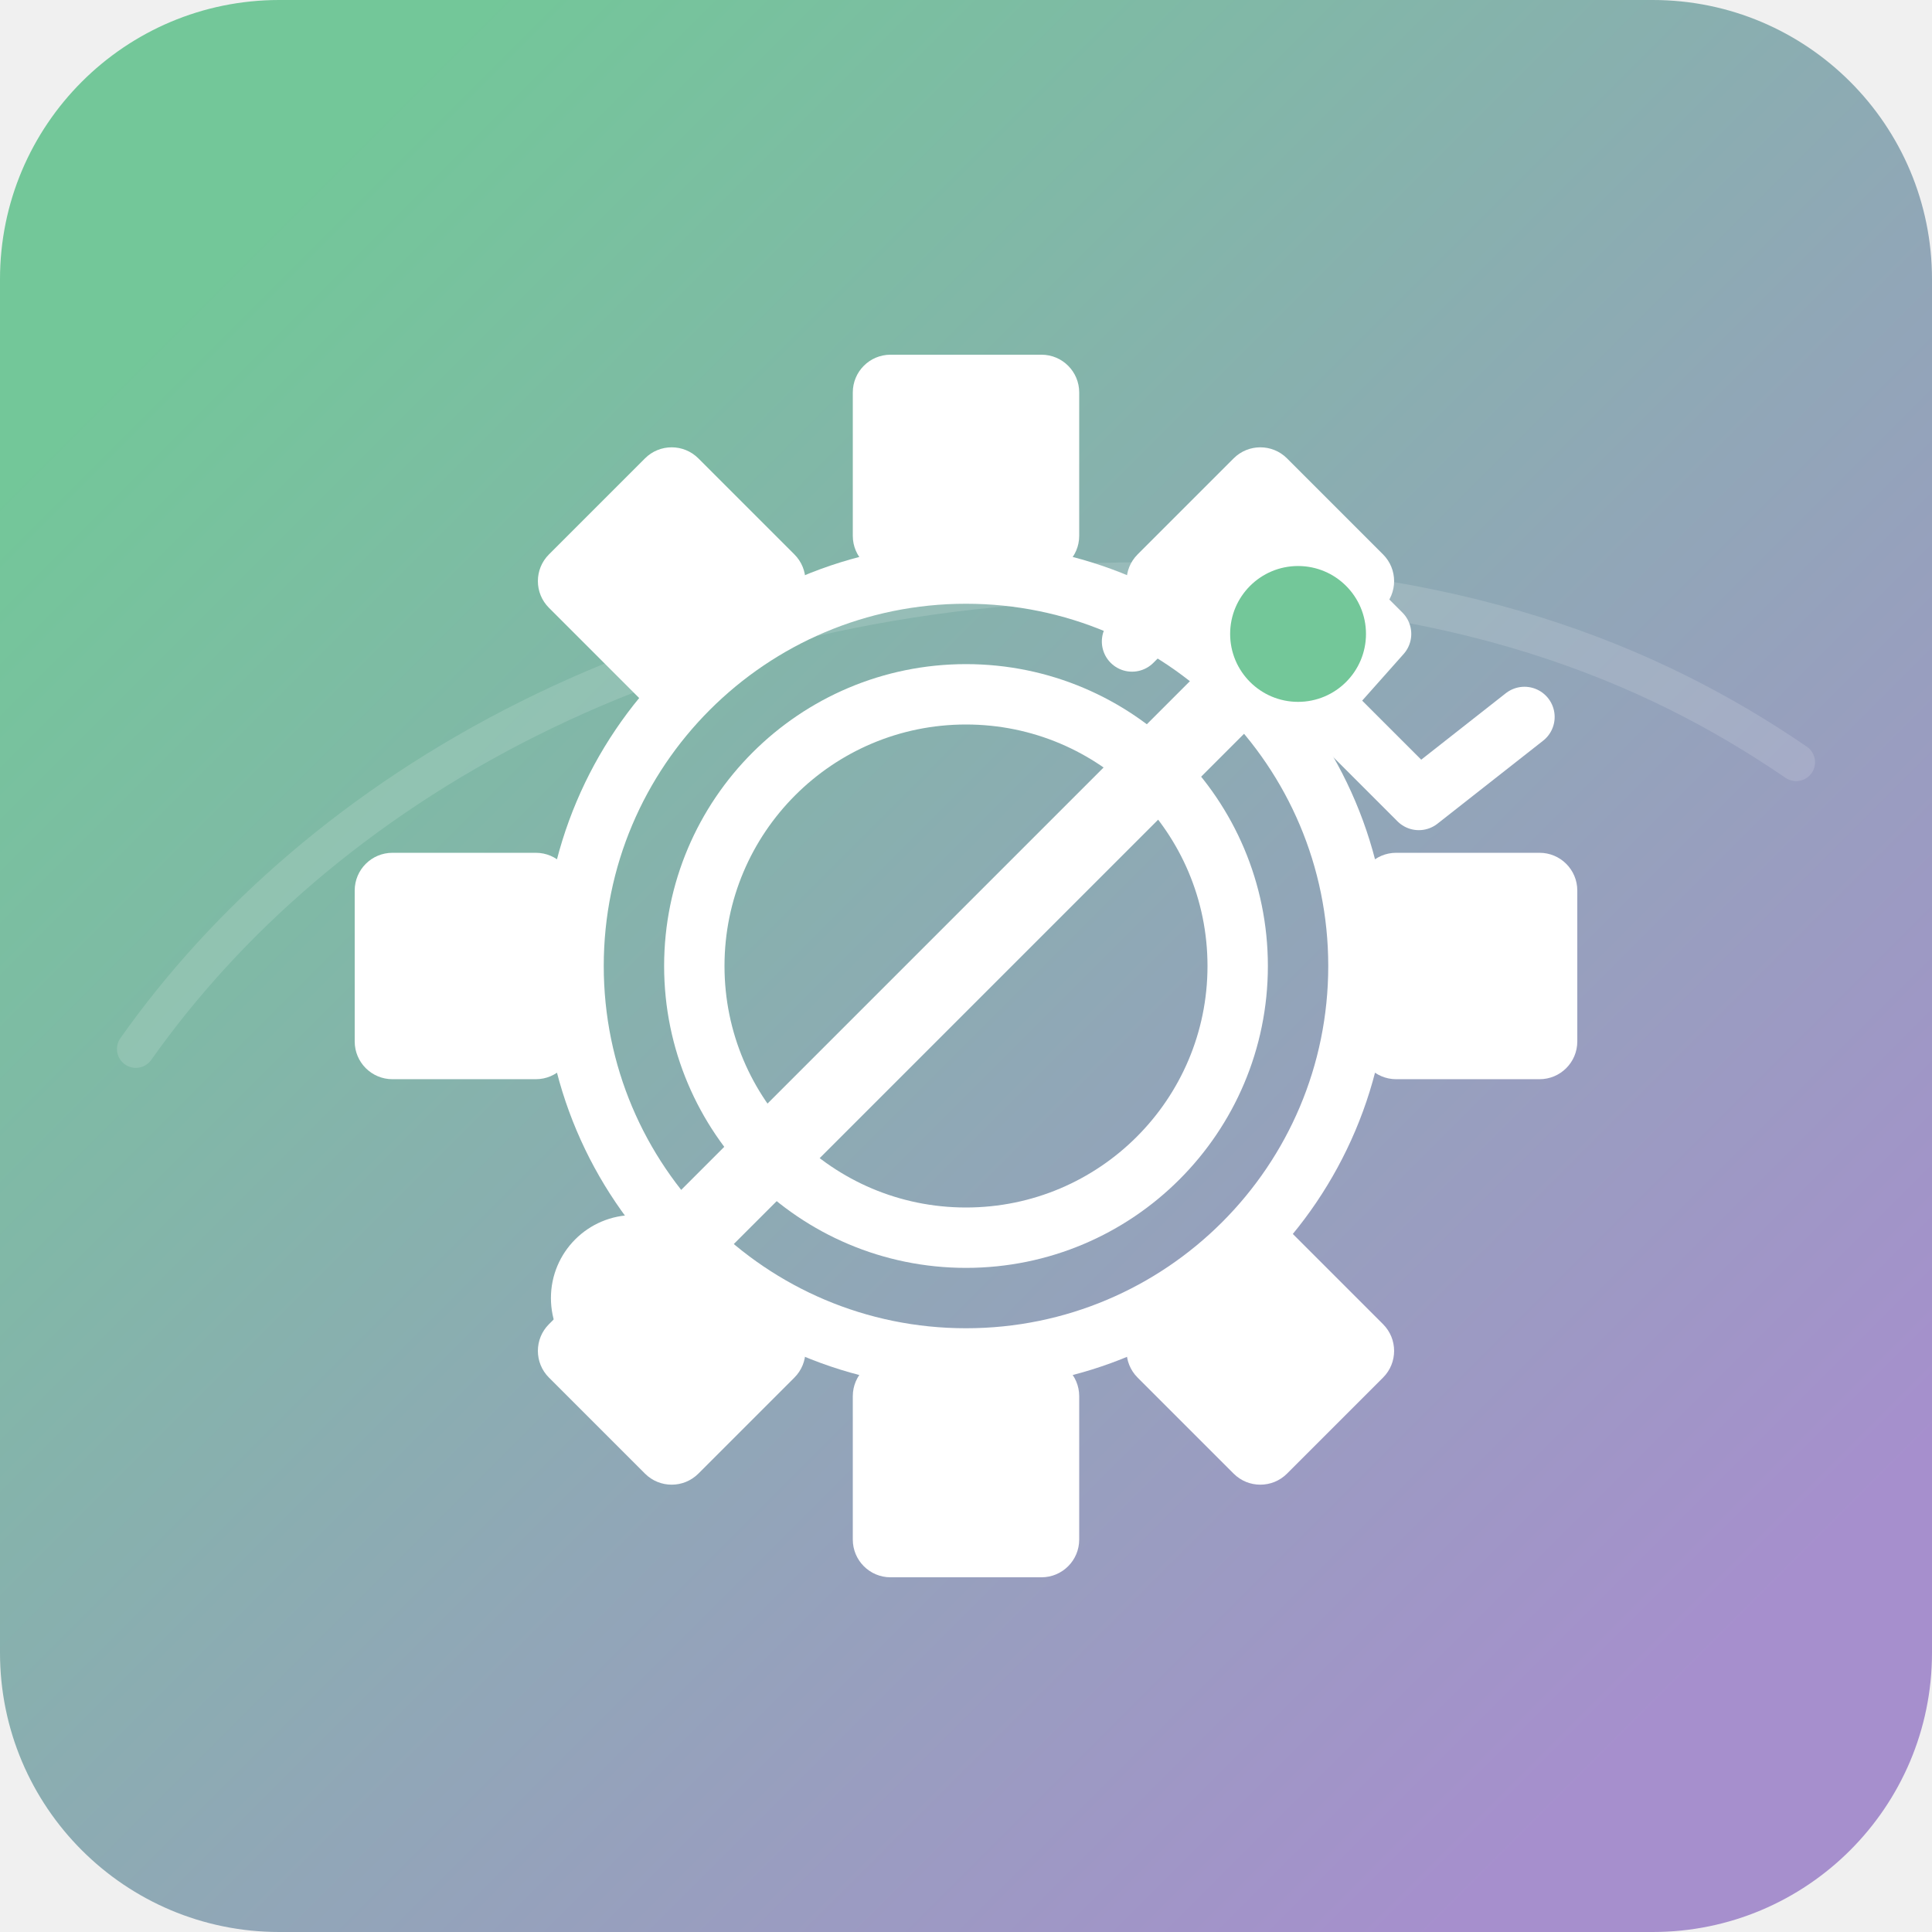
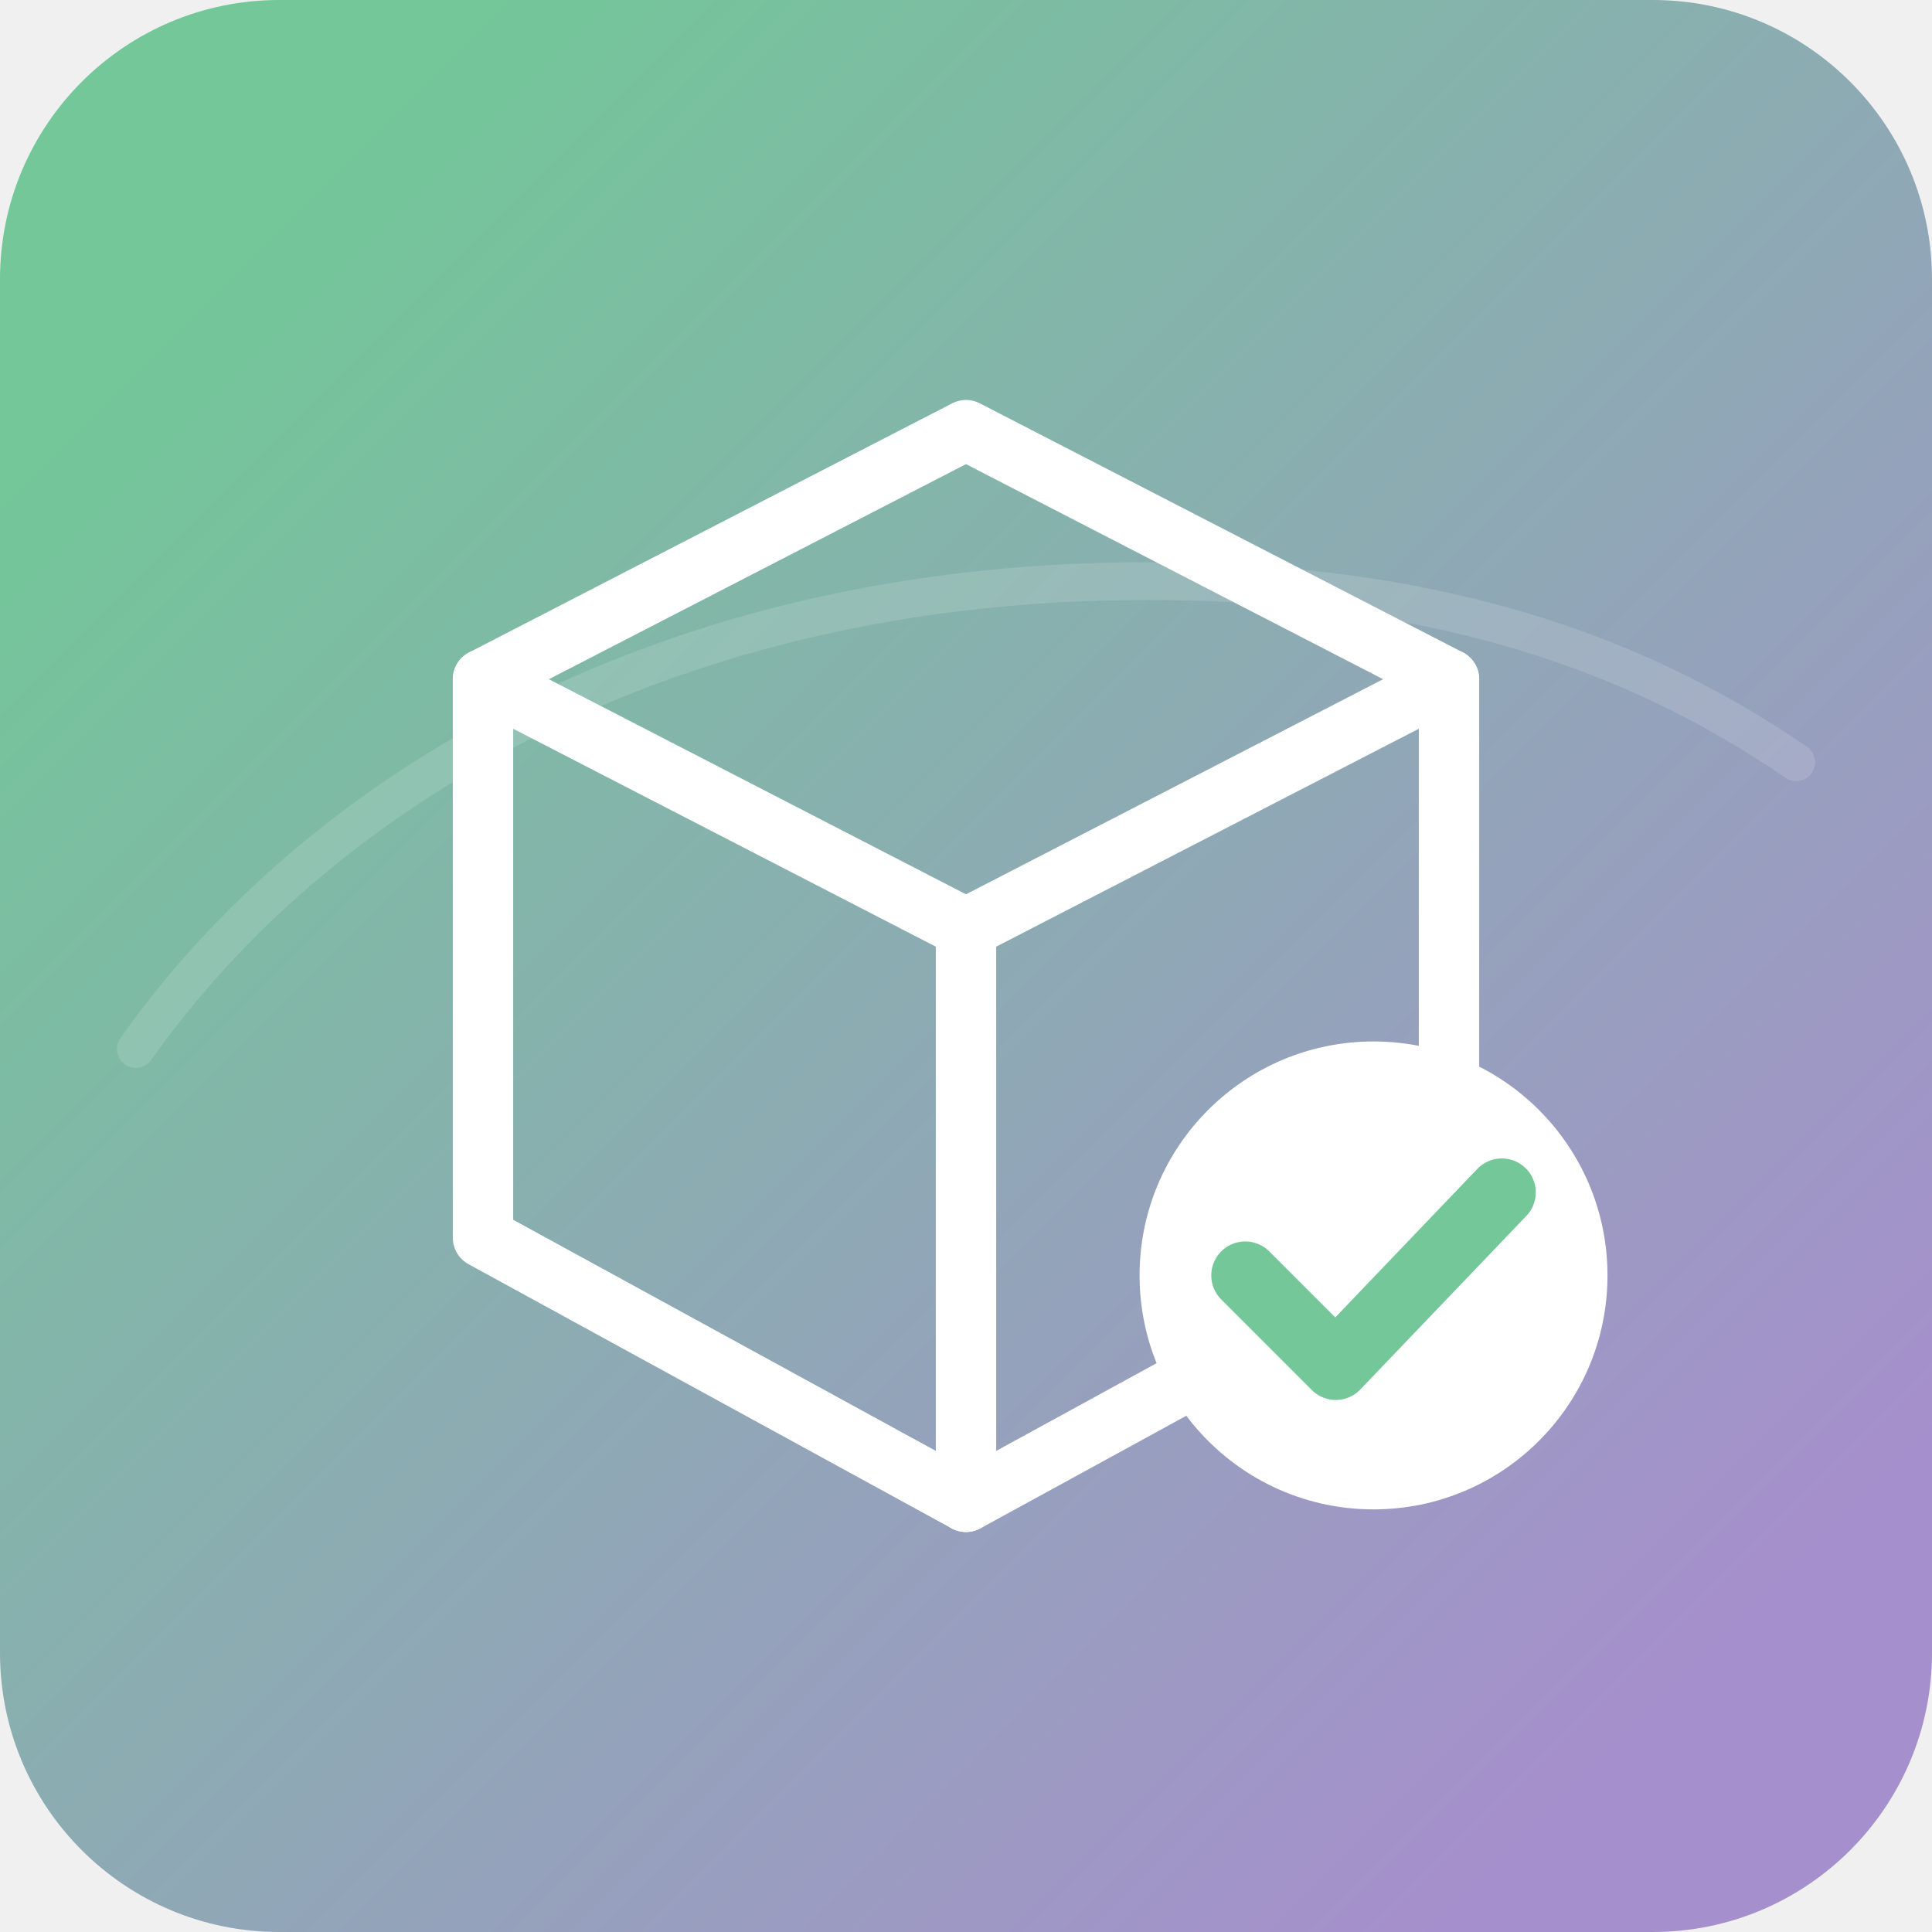
<svg xmlns="http://www.w3.org/2000/svg" width="512" height="512" viewBox="0 0 512 512" fill="none">
  <defs>
    <linearGradient id="bg" x1="64" y1="64" x2="448" y2="448" gradientUnits="userSpaceOnUse">
      <stop offset="0" stop-color="#73C799" />
      <stop offset="1" stop-color="#A68FCD" />
    </linearGradient>
  </defs>
  <rect x="0" y="0" width="512" height="512" rx="74" fill="url(#bg)" />
  <path d="M36 278C84 210 176 154 304 154C386 154 438 176 476 202" stroke="white" stroke-opacity="0.14" stroke-width="10" stroke-linecap="round" />
  <style>
    .outline { stroke: white; stroke-width: 16; stroke-linecap: round; stroke-linejoin: round; fill: none; }
    .outline.thin { stroke-width: 12; }
    .outline.heavy { stroke-width: 20; }
    .solid { fill: white; }
    .soft { fill: #F6F4FB; }
    .accent { stroke: #73C799; stroke-width: 12; stroke-linecap: round; stroke-linejoin: round; fill: none; }
    .accent.strong { stroke-width: 18; }
  </style>
-   <g class="solid">
-     <rect x="226" y="94" width="60" height="58" rx="10" />
-     <rect x="226" y="360" width="60" height="58" rx="10" />
-     <rect x="360" y="226" width="58" height="60" rx="10" />
-     <rect x="94" y="226" width="58" height="60" rx="10" />
-     <rect x="306" y="126" width="56" height="56" rx="10" transform="rotate(45 334 154)" />
-     <rect x="306" y="330" width="56" height="56" rx="10" transform="rotate(45 334 358)" />
-     <rect x="150" y="330" width="56" height="56" rx="10" transform="rotate(45 178 358)" />
-     <rect x="150" y="126" width="56" height="56" rx="10" transform="rotate(45 178 154)" />
-   </g>
-   <circle cx="256" cy="256" r="104" class="outline" />
-   <circle cx="256" cy="256" r="72" class="outline" />
-   <path d="M178 332L332 178" class="outline heavy" />
-   <path d="M300 170L334 136L366 168L350 186L376 212L404 190" class="outline" />
-   <circle cx="168" cy="344" r="14" class="outline" />
-   <circle cx="344" cy="168" r="18" fill="#73C799" />
+   <path d="M128 180L256 114L384 180L256 246L128 180Z" class="outline" />
+   <path d="M128 180V328L256 398L384 328V180" class="outline" />
+   <path d="M256 246V398" class="outline" />
+   <circle cx="364" cy="338" r="62" class="solid" />
+   <path d="M330 338L354 362L398 316" class="accent strong" />
</svg>
